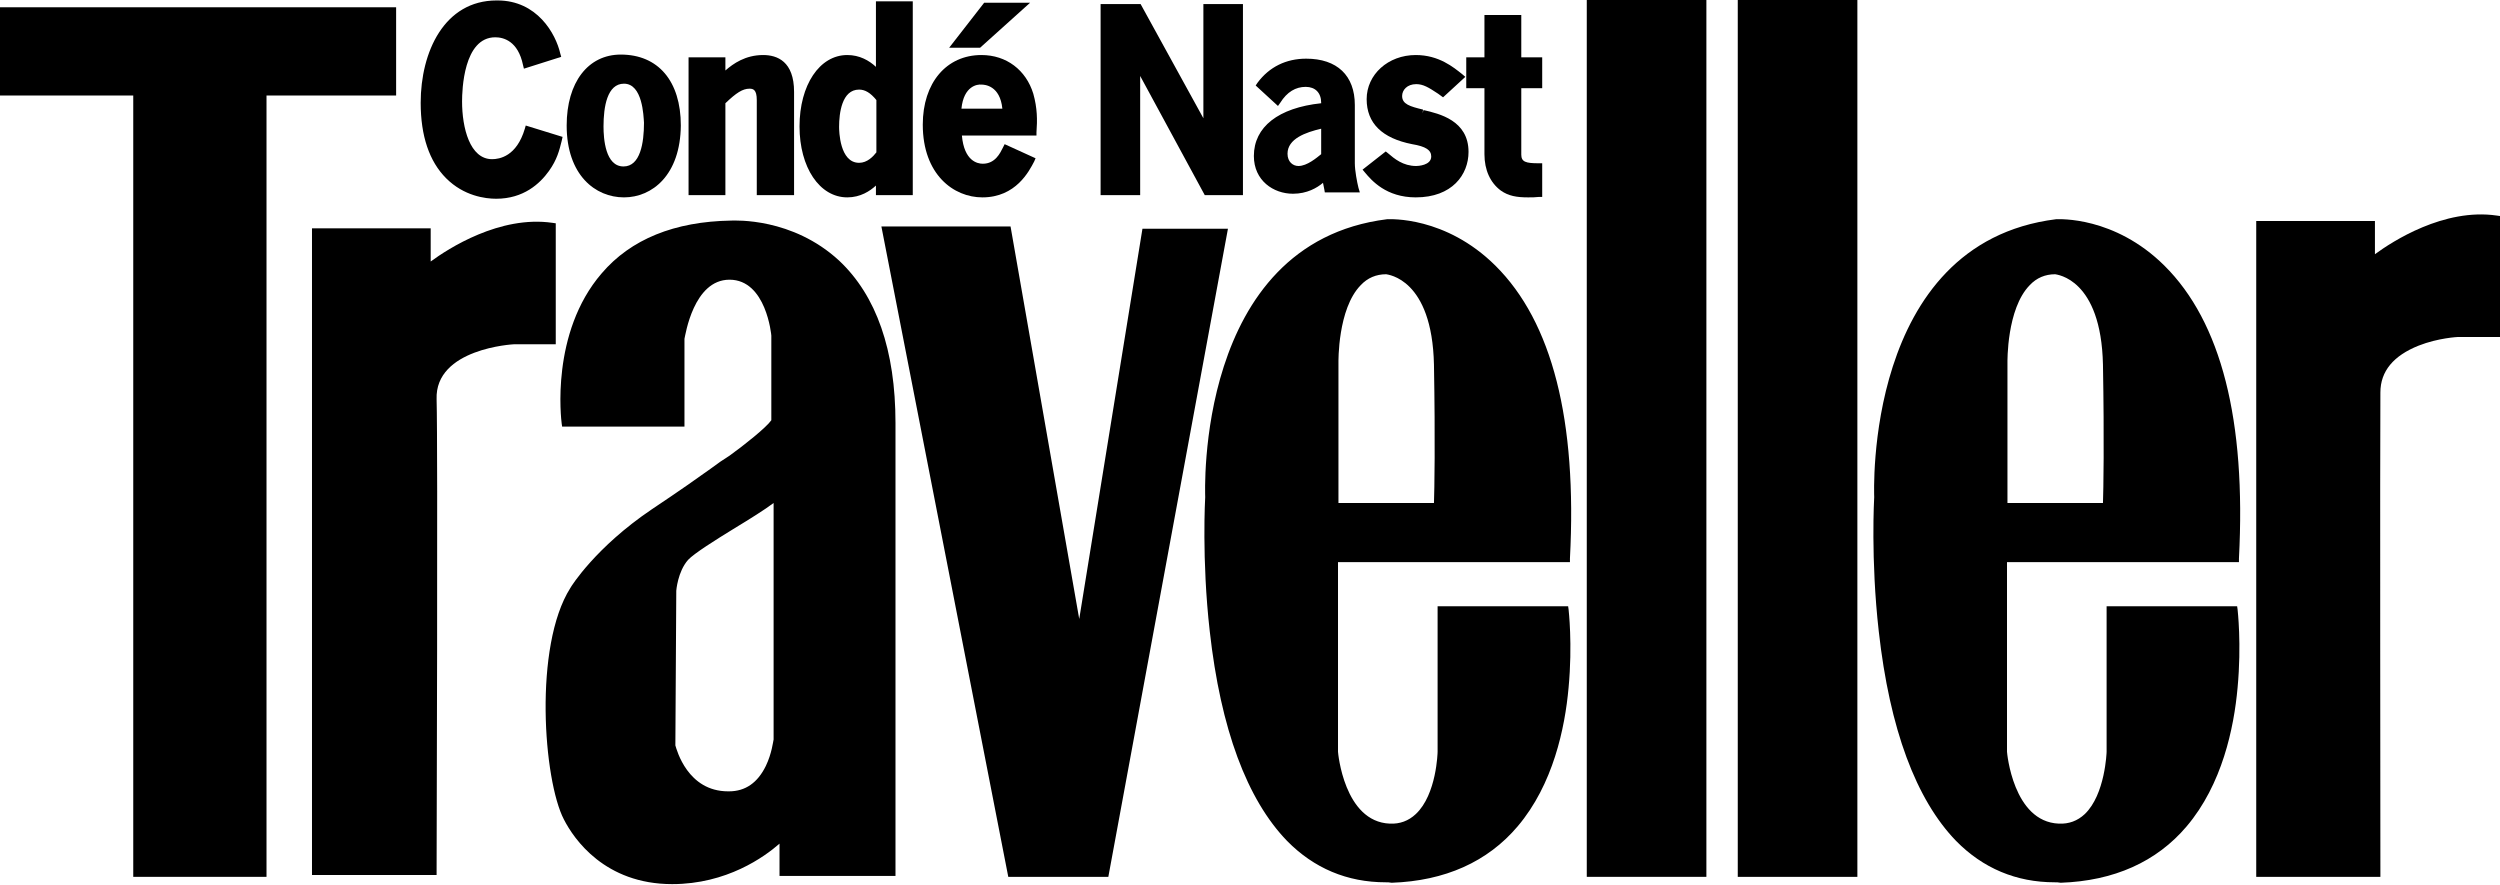
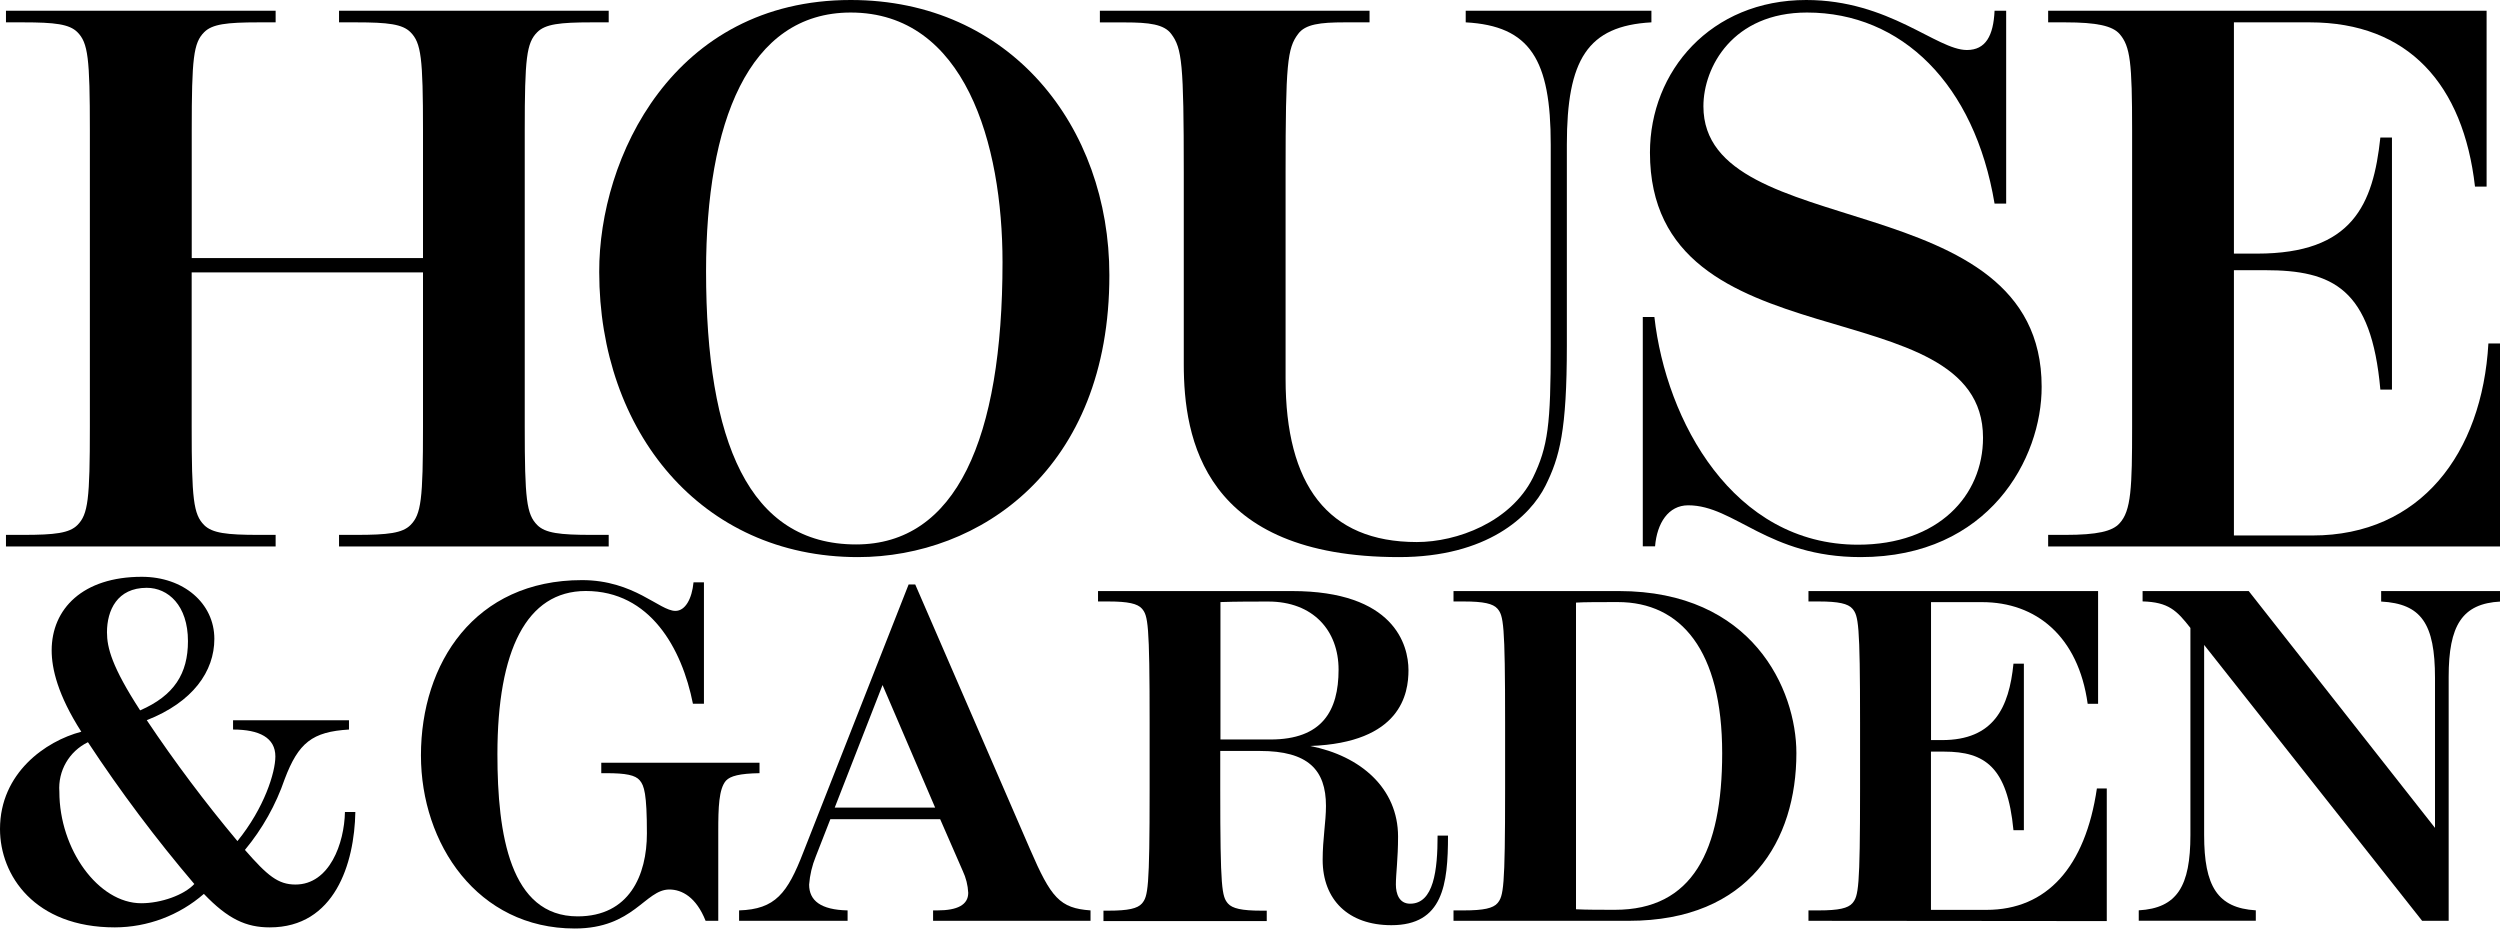
- <svg xmlns="http://www.w3.org/2000/svg" id="nav-masthead-logo" viewBox="0 0 549.7 194.4">
-   <path d="M.8 2.4h85.4v17.8H57.8V192H30.1V20.2H.8z" />
-   <path d="M58.6 192.8H29.3V21H0V1.6h87.1V21H58.6v171.8zm-27.7-1.6h26V19.4h28.5V3.2H1.6v16.2h29.3v171.8z" />
-   <path d="M69.5 51H94v8.1s13.8-11.3 27.5-9.3v25.1H113s-18.2.8-17.8 13c.3 10.1 0 103.7 0 103.7H69.5V51z" />
-   <path d="M96 192.4H68.6V50.2h26.1v7.3c3.8-2.8 15.2-10.2 26.8-8.5l.7.1v26.6H113c-.1 0-17.4.9-17 12.1.3 10 0 102.8 0 103.7v.9zm-25.7-1.6h24.1c0-9.2.3-93.3 0-102.8-.4-12.8 18.4-13.8 18.6-13.8h7.7V50.5c-13-1.5-26.1 9.1-26.2 9.2l-1.3 1.1v-9H70.3v139zM194.9 50.6h26.7l15.8 90.3L252 51h17l-25.9 141h-20.7z" />
-   <path d="M243.7 192.8h-22l-27.9-143h28.4l15.1 86.3 13.9-85.8H270l-26.3 142.5zm-20.6-1.6h19.3L268 51.8h-15.3L238.2 141h-1.6l-15.7-89.6h-25.1l27.3 139.8zM316.9 134.1v31.2s-.4 17-11.3 16.6c-10.9-.4-12.1-16.6-12.1-16.6v-42.5h51c4-76.5-39.3-73.7-39.3-73.7-42.1 5.3-39.3 60.3-39.3 60.3s-5.3 85.5 40.1 83.8c45.4-1.6 38.1-59.1 38.1-59.1h-27.2zm-12.2-74.6s10.9.4 11.3 20.7c.4 20.2 0 31.2 0 31.2h-22.7V79.8c.1 0-.3-20.3 11.4-20.3z" />
-   <path d="M304.7 194c-8.5 0-15.8-3.1-21.7-9.1-8.8-9.1-14.6-24.6-17-46.1-1.8-15.9-1-29.4-1-29.5 0-.5-2.4-55.8 40-61.1.6 0 12.8-.7 23.8 10.2 12.5 12.4 18 34 16.4 64.4v.8h-51v41.7c0 .1 1.3 15.4 11.4 15.8 2.2.1 4.1-.6 5.7-2.1 4.6-4.3 4.8-13.6 4.8-13.7v-32h28.7l.1.7c0 .1.9 7.6 0 17.2-.8 8.9-3.4 21.3-11.2 30.5-6.6 7.8-16 12-27.7 12.4-.5-.1-.9-.1-1.3-.1zm1-144.2h-.5c-17.1 2.1-28.8 12.7-34.7 31.5-4.5 14.1-3.8 27.8-3.8 28 0 .6-3 53.4 17.5 74.4 5.9 6 13.2 8.9 21.7 8.6 11.3-.4 20.2-4.4 26.5-11.8 13.1-15.4 11.3-41.1 10.8-45.7h-25.6v30.4c0 .4-.3 10.2-5.3 14.9-1.9 1.8-4.2 2.6-6.8 2.5-11.5-.4-12.9-16.7-12.9-17.4v-43.4h51.1c1.4-29.5-3.9-50.5-16-62.4-9.3-9-19.7-9.6-22-9.6zm11.1 62.4h-24.3V79.8c0-.5-.2-12.6 5.3-18.2 1.9-1.9 4.1-2.9 6.8-2.9.5 0 11.7.7 12.1 21.4.4 20 0 31.1 0 31.2l.1.9zm-22.6-1.6h21.1c.1-2.8.3-13.4 0-30.4-.4-19-10.2-19.8-10.5-19.9-2.2 0-4.1.8-5.6 2.4-5.1 5.2-4.9 16.9-4.9 17.1v30.8zM464 134.1v31.2s-.4 17-11.3 16.6c-10.9-.4-12.2-16.6-12.2-16.6v-42.5h51c4-76.5-39.3-73.7-39.3-73.7-42.1 5.3-39.3 60.3-39.3 60.3s-5.3 85.5 40.1 83.8c45.4-1.6 38.1-59.1 38.1-59.1H464zm-12.2-74.6s10.9.4 11.3 20.7c.4 20.2 0 31.2 0 31.2h-22.7V79.8c.1 0-.3-20.3 11.4-20.3z" />
-   <path d="M451.8 194c-8.5 0-15.8-3.1-21.7-9.1-8.8-9.1-14.6-24.6-17-46.1-1.8-15.9-1-29.4-1-29.5 0-.5-2.4-55.8 40-61.1.6 0 12.8-.7 23.8 10.2 12.5 12.4 18 34 16.4 64.4v.8h-51v41.7c0 .1 1.3 15.4 11.4 15.8 2.2.1 4.1-.6 5.7-2.1 4.5-4.3 4.8-13.6 4.8-13.7v-32h28.7l.1.7c0 .1.9 7.6 0 17.2-.8 8.9-3.4 21.3-11.2 30.5-6.6 7.8-16 12-27.7 12.4-.5-.1-.9-.1-1.3-.1zm1-144.2h-.5c-17.1 2.1-28.8 12.7-34.7 31.5-4.5 14.1-3.8 27.8-3.8 28 0 .6-3 53.4 17.5 74.4 5.9 6 13.2 8.9 21.7 8.6 11.3-.4 20.2-4.4 26.5-11.8 13.1-15.4 11.3-41.1 10.8-45.7h-25.6v30.4c0 .4-.3 10.2-5.3 14.9-1.9 1.8-4.2 2.6-6.8 2.5-11.5-.4-12.9-16.7-12.9-17.4v-43.4h51.1c1.4-29.5-3.9-50.4-16-62.4-9.3-9.1-19.7-9.6-22-9.6zm11.1 62.4h-24.3V79.8c0-.5-.2-12.6 5.3-18.2 1.9-1.9 4.1-2.9 6.8-2.9.5 0 11.7.7 12.1 21.4.4 20 0 31.1 0 31.2l.1.9zm-22.6-1.6h21.1c.1-2.8.3-13.4 0-30.4-.4-19-10.2-19.8-10.5-19.9-2.2 0-4.1.8-5.6 2.4-5.1 5.2-4.9 16.9-4.9 17.1v30.8zM349.7.8h24.7V192h-24.7z" />
-   <path d="M375.2 192.8h-26.3V0h26.3v192.8zm-24.7-1.6h23.1V1.6h-23.1v189.6zM382.9.8h24.7V192h-24.7z" />
-   <path d="M408.4 192.8h-26.3V0h26.3v192.8zm-24.7-1.6h23.1V1.6h-23.1v189.6zM496.9 49.4h24.5v8.1s13.8-11.3 27.5-9.3v25.1h-8.5s-17.7.8-17.8 13c-.1 10.1 0 105.7 0 105.7h-25.7V49.4z" />
-   <path d="M523.4 192.8h-27.3V48.6h26.1v7.3c3.8-2.8 15.2-10.2 26.8-8.5l.7.1v26.6h-9.3s-4.3.2-8.6 1.9c-5.5 2.2-8.4 5.6-8.4 10.3-.1 10 0 104.7 0 105.7v.8zm-25.7-1.6h24.1c0-9.3-.1-95.4 0-104.9.1-12.8 18.4-13.8 18.6-13.8h7.7V48.9c-13-1.5-26.1 9.1-26.2 9.2l-1.3 1.1v-9h-22.9v141zM160.8 49.4c-42.1.8-36.4 43.7-36.4 43.7h25.4V74.5s1.8-13.8 10.7-13.8c8.9 0 10 13.1 10 13.1v18.9c-1.2 2.2-9.6 8.2-9.6 8.2-3.2 2.2-7 5-17 11.7-12.3 8.2-17.7 17-17.7 17-7.8 12.4-5.6 41.9-1.4 50.1 1.7 3.3 8.1 13.8 23.1 13.8 15 0 24.3-9.7 24.3-9.7v8.1H196V93.1c0-46.1-35.2-43.7-35.2-43.7zm9.9 113.3s-1.1 12-10.5 12.1c-10.1.1-12.6-10.8-12.6-10.8v-34.2s.3-4.5 2.8-7.3c2.6-2.8 16.6-10.4 20.2-13.6v53.8z" />
-   <path d="M147.8 194.4c-14.8 0-21.6-9.9-23.8-14.2-4.5-8.6-6.7-38.1 1.4-50.9.2-.4 5.6-9 17.9-17.3 6.3-4.2 10.1-6.9 12.9-8.9 1.6-1.2 2.9-2.1 4.2-2.9 3.2-2.3 8.1-6.2 9.2-7.8V73.8c0-.1-1.1-12.3-9.2-12.3-7.9 0-9.7 12.2-9.9 13v19.3h-26.9l-.1-.7c-.1-.8-2.5-19.9 8.8-33 6.4-7.5 16-11.4 28.5-11.6.8 0 13.4-.7 23.7 8.8C192.7 65 196.9 77 196.9 93v99.6h-25.5v-7.1c-3.3 2.9-11.6 8.9-23.6 8.9zm12.5-134.5c9.5 0 10.8 13.7 10.8 13.8v19.2l-.1.2c-1.3 2.2-8.9 7.9-9.8 8.5-1.2.8-2.5 1.7-4.1 2.9-2.8 2-6.6 4.7-12.9 8.9-12 8-17.4 16.7-17.4 16.8-7.6 12.1-5.5 41.2-1.3 49.3 2.1 4 8.4 13.3 22.4 13.3 14.4 0 23.6-9.4 23.7-9.5l1.4-1.5v9.3h22.3v-98c0-15.5-4-27.1-11.9-34.5-9.8-9.2-22.4-8.4-22.5-8.4-12 .2-21.2 4-27.3 11.1-9.6 11.2-8.8 27.4-8.4 31H149V74.4c0-.6 1.8-14.5 11.3-14.5zm-.3 115.7c-10.5 0-13.1-11.3-13.2-11.4V129.8c0-.2.3-4.8 3-7.8 1.4-1.6 5.9-4.4 10.6-7.3 3.9-2.4 8-4.9 9.7-6.4l1.3-1.2v55.6c0 .1-1.3 12.8-11.3 12.9h-.1zm-11.5-11.7c.3 1 2.7 10.1 11.6 10.1h.2c3.6 0 6.3-1.9 8.1-5.6 1.3-2.7 1.6-5.4 1.7-5.8v-52c-2 1.5-5.2 3.5-8.5 5.5-4.4 2.7-9 5.6-10.3 7-2.3 2.6-2.6 6.8-2.6 6.8l-.2 34zM115.8 14.1c-1.2-5.7-4.7-6.7-6.9-6.7-7 0-8.1 10.3-8.1 14.8 0 6.9 2.2 13.4 7.4 13.4.7 0 5.8 0 7.9-7.2l6.6 2.1c-.5 2.1-.9 4.1-2.7 6.6-2.1 2.9-5.6 5.8-11 5.8-6.8 0-15.8-4.7-15.8-20.3C93.2 8.2 100.5.9 109.1.9c9.9-.1 12.8 9.2 13.2 11.1l-6.5 2.1z" />
-   <path d="M109.1 43.7c-2.4 0-7.1-.6-11-4.5-3.7-3.7-5.6-9.3-5.6-16.6C92.5 11.4 97.7.1 109.2.1h.2c8.7 0 12.8 7.3 13.8 11.7l.2.7-8.2 2.6-.2-.8c-1.1-5.3-4.3-6.1-6.1-6.1-7 0-7.3 11.7-7.3 14.1 0 5.8 1.7 12.7 6.6 12.7 1.6 0 5.4-.6 7.2-6.7l.2-.7 8.1 2.5-.2.9c-.5 2-1 4.1-2.8 6.6-2 2.8-5.6 6.1-11.6 6.1zm.3-42.1h-.2C100 1.6 94 9.9 94 22.6c0 18.6 12.5 19.6 15 19.6 4.3 0 7.8-1.8 10.4-5.5 1.5-2 2-3.8 2.4-5.6l-5.2-1.6c-2.3 6.5-7 7-8.4 7-6 0-8.2-7.7-8.2-14.2 0-2.6.4-15.6 8.9-15.6 1.7 0 5.8.6 7.4 6.5l5.2-1.6c-.7-2.6-3.6-10-12.1-10zM148.9 27.6c0 10.6-6 15.1-11.7 15.1-5.2 0-11.9-3.8-11.9-15 0-9.7 5-14.8 11.2-14.8 9.8-.1 12.4 8 12.4 14.7zm-17 .2c0 1.8.1 9.6 5.2 9.6 5.1 0 5.2-7.9 5.2-10.4 0-2.6-.5-9.3-5.1-9.3-4.4-.1-5.3 5.4-5.3 10.1z" />
-   <path d="M137.2 43.4c-6.3 0-12.6-4.9-12.6-15.8 0-9.5 4.7-15.6 11.9-15.6 8.2 0 13.2 5.8 13.2 15.6-.1 10.9-6.3 15.8-12.5 15.8zm-.7-29.8c-6.3 0-10.4 5.5-10.4 14.1 0 10.5 6 14.2 11.1 14.2 5 0 10.9-3.7 10.9-14.3 0-4.2-1.1-14-11.6-14zm.6 24.5c-3.8 0-5.9-3.8-5.9-10.4 0-9 3.3-10.9 6-10.9 5.5 0 5.9 7.7 5.9 10.1-.1 9.3-3.3 11.2-6 11.2zm.1-19.7c-3.7 0-4.5 5.1-4.5 9.4 0 2.7.4 8.8 4.4 8.8 3.7 0 4.5-5.2 4.5-9.6-.1-1.5-.3-8.6-4.4-8.6zM173.7 42.2h-6.6V22c0-1.6-.3-3.3-2.4-3.3-2 0-3.7 1.3-6 3.7v19.8h-6.6V13.3h6.6v4c1.3-1.4 4.2-4.4 9-4.4 4 0 6 2.6 6 7.4v21.9z" />
-   <path d="M174.5 42.9h-8.1V22c0-2.3-.8-2.5-1.6-2.5-1.5 0-2.9.9-5.3 3.2v20.2h-8.1V12.6h8.1v2.9c1.7-1.5 4.4-3.4 8.3-3.4 3.1 0 6.8 1.4 6.8 8.1v22.7zm-6.6-1.5h5V20.2c0-4.4-1.7-6.6-5.2-6.6-4.5 0-7.3 2.9-8.5 4.2l-1.3 1.4v-5.1h-5v27.3h5V22.1l.2-.2c2.4-2.4 4.3-3.9 6.6-3.9 1.4 0 3.2.7 3.2 4.1v19.3zM200 1.1v41.1h-6.6v-3.3c-.8 1-3.2 3.8-7.1 3.8-5.9 0-9.7-6.6-9.7-14.8 0-8.3 3.9-15 9.8-15 1.2 0 4.2.2 7.1 3.8V1.1h6.5zm-6.6 20.6c-.8-1.1-2.4-2.8-4.6-2.8-4.9 0-5.1 6.8-5.1 9 0 2.4.6 8.7 5.2 8.7 2.3 0 3.8-1.8 4.5-2.8V21.7z" />
-   <path d="M186.3 43.4c-6.1 0-10.5-6.6-10.5-15.6 0-9.1 4.4-15.7 10.5-15.7 2.7 0 4.8 1.2 6.3 2.6V.3h8.1v42.6h-8.1v-2.1c-1.3 1.2-3.4 2.6-6.3 2.6zm0-29.8c-5.2 0-9 6-9 14.2s3.8 14.1 8.9 14.1c3.5 0 5.7-2.6 6.5-3.5l1.4-1.6v4.6h5V1.9h-5v17l-1.4-1.7c-1.8-2.4-4-3.6-6.4-3.6zm2.6 23.7c-4.4 0-5.9-5.1-5.9-9.4 0-6.2 2.1-9.8 5.9-9.8 1.9 0 3.6 1 5.2 3.1l.2.2V34l-.2.2c-.8 1.1-2.5 3.1-5.2 3.1zm0-17.6c-3.8 0-4.4 5.2-4.4 8.2 0 .8.1 7.9 4.4 7.9 1.8 0 3.1-1.4 3.8-2.3V22c-1.3-1.6-2.5-2.3-3.8-2.3zM210.6 29.1c.2 6.6 3.6 7.7 5.5 7.7 3.3 0 4.6-2.8 5.2-4l5.4 2.5c-.9 1.8-3.6 7.4-10.6 7.4-6.6 0-12.3-5.5-12.3-15.2 0-8.8 4.9-14.6 12.1-14.6 5.7 0 9.3 3.5 10.6 8 .9 3.2.8 5.7.7 8.2h-16.6zm10.6-4.4c-.2-5.7-3.6-6.9-5.4-6.9-2.2 0-4.9 1.6-5.2 6.9h10.6zm3.3-23.3l-9.3 8.3h-4.9l6.5-8.3h7.7z" />
-   <path d="M216 43.4c-6.3 0-13.1-5-13.1-16 0-9.2 5.2-15.3 12.9-15.3 5.5 0 9.8 3.3 11.4 8.5.9 3.2.9 5.8.7 8.5v.7h-16.4c.5 5.6 3.4 6.2 4.6 6.2 2.7 0 3.8-2.3 4.4-3.5l.4-.8 6.8 3.1-.3.7c-1.1 2.1-4 7.9-11.4 7.9zm-.3-29.8c-6.8 0-11.3 5.5-11.3 13.8 0 9.9 6 14.5 11.6 14.5 5.8 0 8.4-4.1 9.5-6.2l-4-1.8c-.8 1.4-2.3 3.8-5.5 3.8-1.4 0-5.9-.6-6.2-8.5v-.8h16.6c.1-2.3.1-4.6-.7-7.3-1.5-4.7-5.2-7.5-10-7.5zm6.3 11.8h-12.2v-.8c.3-5.6 3.3-7.6 6-7.6s5.9 2 6.2 7.6v.8zm-10.6-1.5h9c-.5-5.1-3.9-5.3-4.6-5.3-.9-.1-3.9.3-4.4 5.3zm4.1-13.4h-6.8l7.7-9.9h10.1l-11 9.9zm-3.7-1.6h3.1l7.6-6.8h-5.4l-5.3 6.8zM250.4 1.7l14.8 27.1h.1V1.7h7.1v40.5h-7.1L250 14v28.2h-7.1V1.7h7.5z" />
-   <path d="M273.2 42.9h-8.3l-14.2-26.2v26.2H242V.9h8.8L264.6 26V.9h8.7v42zm-7.4-1.5h5.8V2.5H266v27.1h-1.2l-.3-.4-14.6-26.7h-6.3v38.9h5.6V13.2h1.2l.3.4 15.1 27.8zM297.2 35.8c0 1.6.5 4.3.9 5.6h-6c-.3-1.3-.5-2.2-.6-2.8-1.2 1.1-3.4 3.3-7.2 3.3-4.1 0-7.9-2.7-7.9-7.5 0-7.1 7.1-10.2 14.8-10.9v-.8c0-2.7-1.7-4.3-4.2-4.3-2.7 0-4.8 1.5-6.3 3.8l-3.7-3.4c2.6-3.5 6.2-5 10.1-5 4.2 0 10 1.5 10 9.4v12.6zm-5.9-8.5c-2.4.5-8.9 1.9-8.9 6.4 0 2.3 1.6 3.4 3.1 3.4 2.4 0 4.8-2.2 5.8-3v-6.8z" />
-   <path d="M284.3 42.6c-4.3 0-8.6-2.9-8.6-8.3 0-6.4 5.4-10.6 14.8-11.6v-.1c0-2.2-1.3-3.5-3.4-3.5-2.2 0-4.1 1.1-5.6 3.5l-.5.7-4.9-4.5.4-.6c2.6-3.5 6.3-5.3 10.7-5.3 6.8 0 10.7 3.7 10.7 10.2v12.8c0 1.6.5 4.2.8 5.4l.3 1h-7.7l-.1-.6c-.1-.6-.2-1.1-.3-1.5-1.3 1.1-3.5 2.4-6.6 2.4zm2.8-25.1c2.9 0 4.9 2 4.9 5.1v1.5l-.7.1c-4.2.4-14.1 2.1-14.1 10.1 0 4.7 3.7 6.8 7.1 6.8 3.5 0 5.6-2 6.7-3.1l1-1 .2 1.5c.1.6.2 1.2.4 2.2h4.4c-.3-1.4-.6-3.4-.6-4.8V23c0-7.1-5-8.6-9.2-8.6-3.6 0-6.7 1.4-9 4.2l2.5 2.4c1.8-2.3 3.9-3.5 6.4-3.5zM285.5 38c-1.9 0-3.9-1.4-3.9-4.2 0-5.2 7.2-6.7 9.5-7.2l.9-.2v8.1l-.3.2c-.9.9-3.6 3.3-6.2 3.3zm5-9.7c-3.4.8-7.4 2.2-7.4 5.5 0 1.8 1.2 2.7 2.4 2.7 1.9 0 4-1.8 5-2.6v-5.6zM317.2 20.4l-.6-.4c-2.2-1.5-3.5-2.2-5.2-2.2-2.4 0-3.9 1.7-3.9 3.4 0 2.5 2.5 3.1 5.2 3.8 3.5.8 9.4 2.2 9.4 8.5 0 4-2.7 9.3-10.8 9.3-6 0-9-3.3-10.6-5.3l4-3.1c1.5 1.2 3.5 3 6.7 3 1.9 0 4.1-.8 4.1-2.9 0-2.2-2.2-3-4.8-3.5-2.8-.5-9.4-2.1-9.4-9.2 0-4.9 4.2-8.9 10-8.9 4.7 0 7.8 2.5 9.7 4.1l-3.8 3.4z" />
-   <path d="M311.3 43.4c-6.5 0-9.7-3.7-11.2-5.5l-.5-.6 5.1-4 .5.4c1.4 1.2 3.3 2.8 6.2 2.8.3 0 3.3-.1 3.3-2.1 0-1.4-1.2-2.2-4.2-2.7-6.6-1.3-10-4.6-10-9.9 0-5.4 4.7-9.7 10.8-9.7 5.1 0 8.3 2.7 10.2 4.2l.7.6-4.9 4.5-1.1-.8c-2.1-1.4-3.3-2.1-4.8-2.1-2 0-3.1 1.3-3.1 2.6 0 1.8 1.7 2.3 4.6 3l-.1.8.2-.7c3.5.8 9.9 2.3 9.9 9.2 0 5-3.6 10-11.6 10zm-9.5-5.9c1.6 1.8 4.3 4.4 9.5 4.4 7.4 0 10-4.6 10-8.5 0-5.6-5.3-6.9-8.8-7.7h-.1c-2.7-.7-5.7-1.4-5.7-4.5 0-2 1.7-4.1 4.7-4.1 1.9 0 3.3.8 5.7 2.4l.1.1 2.7-2.5c-1.8-1.4-4.6-3.3-8.5-3.3-5.2 0-9.2 3.6-9.2 8.2 0 6 5 7.7 8.7 8.4 1.8.3 5.5 1 5.5 4.2 0 2.5-2.4 3.6-4.9 3.6-3.2 0-5.3-1.5-6.8-2.8l-2.9 2.1zM333.9 4v9.3h4.6v5.3h-4.6v15.3c0 2.5 2.1 2.7 4.6 2.7v6c-3.7.2-6 .1-7.9-1.3-2.3-1.7-3.3-4.5-3.3-7.4V18.6h-4v-5.3h4V4h6.6z" />
-   <path d="M336 43.4c-2.5 0-4.3-.3-6-1.5-2.3-1.7-3.6-4.5-3.6-8V19.4h-4v-6.8h4V3.3h8.1v9.3h4.6v6.8h-4.6V34c0 1.6 1 1.9 3.8 1.9h.8v7.4h-.7c-.8.1-1.6.1-2.4.1zm-11.9-25.6h4v16.1c0 1.7.4 4.9 3 6.8 1.5 1.1 3.3 1.3 6.7 1.2v-4.5c-2.1-.1-4.6-.5-4.6-3.5V17.8h4.6v-3.7h-4.6V4.8h-5.1v9.3h-4v3.7z" />
+ <svg xmlns="http://www.w3.org/2000/svg" viewBox="0 0 376.95 140">
+   <path d="M51.12,82.4V80.65h2.56c4.85,0,7-.27,8.21-1.48,1.62-1.62,1.89-3.9,1.89-14.81V41.07H28.9V64.36c0,10.91.27,13.19,1.88,14.81C32,80.38,34.16,80.65,39,80.65h2.56V82.4H.9V80.65H3.46c4.85,0,7-.27,8.21-1.48,1.62-1.62,1.88-3.9,1.88-14.81V19.66c0-10.91-.27-13.19-1.88-14.81C10.46,3.64,8.3,3.37,3.46,3.37H.9V1.62H41.56V3.37H39c-4.85,0-7,.27-8.21,1.48-1.62,1.62-1.88,3.9-1.88,14.81V38.91H63.78V19.66c0-10.91-.27-13.19-1.89-14.81-1.21-1.21-3.37-1.48-8.21-1.48H51.12V1.62H91.78V3.37H89.22c-4.85,0-7,.27-8.21,1.48-1.62,1.62-1.89,3.9-1.89,14.81v44.7c0,10.91.27,13.19,1.89,14.81,1.21,1.21,3.37,1.48,8.21,1.48h2.56V82.4Z" />
+   <path d="M129.35,84c-23.7,0-39-19-39-43C90.3,23.83,101.48,0,128.27,0c24.1,0,39,19.12,39,41.47C167.31,70.82,147.66,84,129.35,84ZM128.27,1.89c-15.48,0-21.81,16.7-21.81,39,0,25.72,6.46,41.2,22.62,41.2,15.08,0,22.08-15.89,22.08-42.55C151.16,21.68,145.5,1.89,128.27,1.89Z" />
+   <path d="M236.25,21.81V52.11c0,12.79-1.08,16.83-3.23,21.14C230.73,77.82,224.27,84,210.94,84c-29.49,0-32.45-17.91-32.45-29.08V26c0-16.43-.27-18.72-1.88-20.87-1.08-1.48-3.37-1.75-7-1.75h-3.77V1.62H206.5V3.37h-3.77c-3.64,0-5.92.27-7,1.75-1.62,2.15-1.89,4.44-1.89,20.87v31.1c0,16,6.33,24.64,19.79,24.64,6.06,0,14.14-3,17.5-9.69,2.29-4.71,2.69-8.08,2.69-19.79V21.81C233.83,9,230.73,3.9,221,3.37V1.62h28V3.37C239.35,3.9,236.25,9,236.25,21.81Z" />
+   <path d="M280.55,84c-14,0-19-7.81-26-7.81-3,0-4.71,2.69-5,6.19H247.7V47.8h1.75c1.75,15.62,11.85,34.33,30.7,34.33C292.26,82.13,299,74.73,299,66c0-23-50.22-10.5-50.22-43,0-12.25,9.16-23,23.56-23C284.86,0,292,7.54,296.57,7.54c2.83,0,4-2.15,4.17-5.92h1.75V30.7h-1.75c-3-18-14-28.81-28.28-28.81-11.18,0-15.62,8.21-15.62,14.14,0,20.87,51,11.44,51,42.28C307.88,69.07,299.94,84,280.55,84Z" />
+   <path d="M308.82,82.4V80.65h2.56c4.85,0,7.14-.54,8.21-1.75,1.75-1.88,1.89-5.39,1.89-14.54V19.66c0-10.23-.27-12.66-1.89-14.54-1.08-1.21-3.37-1.75-8.21-1.75h-2.56V1.62h66.11V28.14h-1.75c-1.75-15.35-10-24.77-24.91-24.77H336.83V38.24h3.5c14.41,0,17.5-7.41,18.58-17.5h1.75v38h-1.75c-1.35-15.21-7.14-18-17.37-18h-4.71v40h11.85c16.29,0,25.58-12.39,26.52-28.95H377V82.4Z" />
+   <path d="M40.68,139.83c-3.56,0-6.3-1.24-9.94-5.05a20.51,20.51,0,0,1-13.42,5.05C5.22,139.83,0,132,0,125c0-8.45,6.88-13.26,12.26-14.67-3.56-5.55-4.47-9.53-4.47-12.26,0-6.3,4.72-11.1,13.59-11.1,6.3,0,10.94,4,10.94,9.36,0,4.89-3.23,9.53-10.19,12.26a213.23,213.23,0,0,0,13.67,18.23c4.06-5,5.72-10.36,5.72-12.76,0-2.82-2.4-4.06-6.38-4.06V108.6H52.62V110c-5.55.33-7.62,2-9.69,7.46a34,34,0,0,1-6,10.69c3.4,3.89,5,5.22,7.62,5.22,5.14,0,7.37-6.21,7.46-10.94h1.57C53.44,130.22,50.46,139.83,40.68,139.83ZM13.26,111.91a7.67,7.67,0,0,0-4.31,7.46c0,8.7,5.88,16.82,12.35,16.82,3,0,6.46-1.24,8-2.9A218.1,218.1,0,0,1,13.26,111.91Zm8.87-23.28c-4.47,0-6,3.4-6,6.71,0,2.32.75,5.22,5,11.77,5.14-2.24,7.21-5.55,7.21-10.44C28.34,91.28,25.35,88.63,22.12,88.63Z" />
+   <path d="M109.46,117.71c-1.08,1.24-1.16,4.06-1.16,7.62v13.51h-1.91c-1.41-3.56-3.56-4.72-5.47-4.72-3.65,0-5.39,5.88-14.25,5.88-14.67,0-23.2-12.76-23.2-26.1,0-13.92,8.12-26.43,24.28-26.43,7.87,0,11.68,4.64,14.09,4.64,1.49,0,2.49-1.82,2.73-4.31h1.57v18.31h-1.66c-1.66-8.37-6.46-17-16.16-17C79.38,89.12,75,98.07,75,113.73c0,12.1,1.91,24.44,12.1,24.44,7.79,0,10.44-6.21,10.44-12.51,0-6-.41-7.21-1.08-8s-2.07-1.08-5.05-1.08h-.75v-1.57h23.86v1.57C111.53,116.63,110.12,117,109.46,117.71Z" />
+   <path d="M140.69,138.84v-1.57h.66c3,0,4.64-.83,4.64-2.65a8.72,8.72,0,0,0-.83-3.31l-3.4-7.79H125.2L123,129.15a14,14,0,0,0-1,4.23c0,2.4,1.74,3.81,5.8,3.89v1.57H111.44v-1.57c5.47-.17,7.29-2.57,9.69-8.78L137,88.13H138l17.32,39.94c3.15,7.29,4.47,8.87,9.11,9.2v1.57Zm-7.62-35.55-7.21,18.48H141Z" />
+   <path d="M209.79,139.5c-6.46,0-10.36-3.81-10.36-9.86,0-3.15.5-5.72.5-8.12,0-5.47-2.73-8.29-9.94-8.29h-6V119c0,15.08.25,16.16,1.16,17.23.66.75,2.07,1.08,5.05,1.08H191v1.57H166.38v-1.57h.75c3,0,4.39-.33,5.05-1.08.91-1.08,1.16-2.15,1.16-17.23V109c0-15.08-.25-16.16-1.16-17.23-.66-.75-2.07-1.08-5.05-1.08h-1.57V89.12H194.8c15.41,0,17.57,8.12,17.57,11.93,0,3.48-1.08,10.94-14.83,11.43,7.62,1.49,13.26,6.38,13.26,13.67,0,3.31-.33,5.63-.33,7.21,0,1.41.5,2.9,2.15,2.9,3.56,0,4.14-5.05,4.14-10.27h1.57C218.33,133.37,217.58,139.5,209.79,139.5ZM191.23,90.7c-1.91,0-5,0-7.21.08V111.5h7.54c7.79,0,10.27-4.31,10.27-10.52C201.84,95.09,198,90.7,191.23,90.7Z" />
+   <path d="M245.59,138.84H219.16v-1.57h1.57c3,0,4.39-.33,5.05-1.08.91-1.08,1.16-2.15,1.16-17.23V109c0-15.08-.25-16.16-1.16-17.23-.66-.75-2.07-1.08-5.05-1.08h-1.57V89.12H244.1c20.13,0,26.76,14.83,26.76,24.44C270.86,126.66,263.82,138.84,245.59,138.84Zm-1.66-48.06c-2.57,0-5.14,0-6.3.08V137.1c1.57.08,3.81.08,5.88.08,11.68,0,16.16-8.87,16.16-23.61C259.67,98.07,253.46,90.78,243.93,90.78Z" />
+   <path d="M272.68,138.84v-1.57h1.57c3,0,4.39-.33,5.05-1.08.91-1.08,1.16-2.15,1.16-17.23V109c0-15.08-.25-16.16-1.16-17.23-.66-.75-2.07-1.08-5.05-1.08h-1.57V89.12h43.67v17h-1.57c-1.41-10.19-7.79-15.33-15.91-15.33h-7.71v20.8h1.66c7.79,0,10.11-4.89,10.77-11.52h1.57v25.11h-1.57c-.91-9.53-4.31-11.85-10.44-11.85h-2v23.86h8.37c9.11,0,14.91-6.46,16.65-18.31h1.49v20Z" />
+   <path d="M369.21,102.05v36.79h-4L332.34,97.24v28.67c0,7.71,2,11,7.79,11.35v1.57H322.48v-1.57c5.8-.33,7.79-3.65,7.79-11.35V94.68c-2.07-2.65-3.31-3.89-7.21-4V89.12h16l28.09,35.71V102.22c0-8.2-2.07-11.19-8.12-11.52V89.12h18V90.7C371.2,91,369.21,94.34,369.21,102.05Z" />
</svg>
